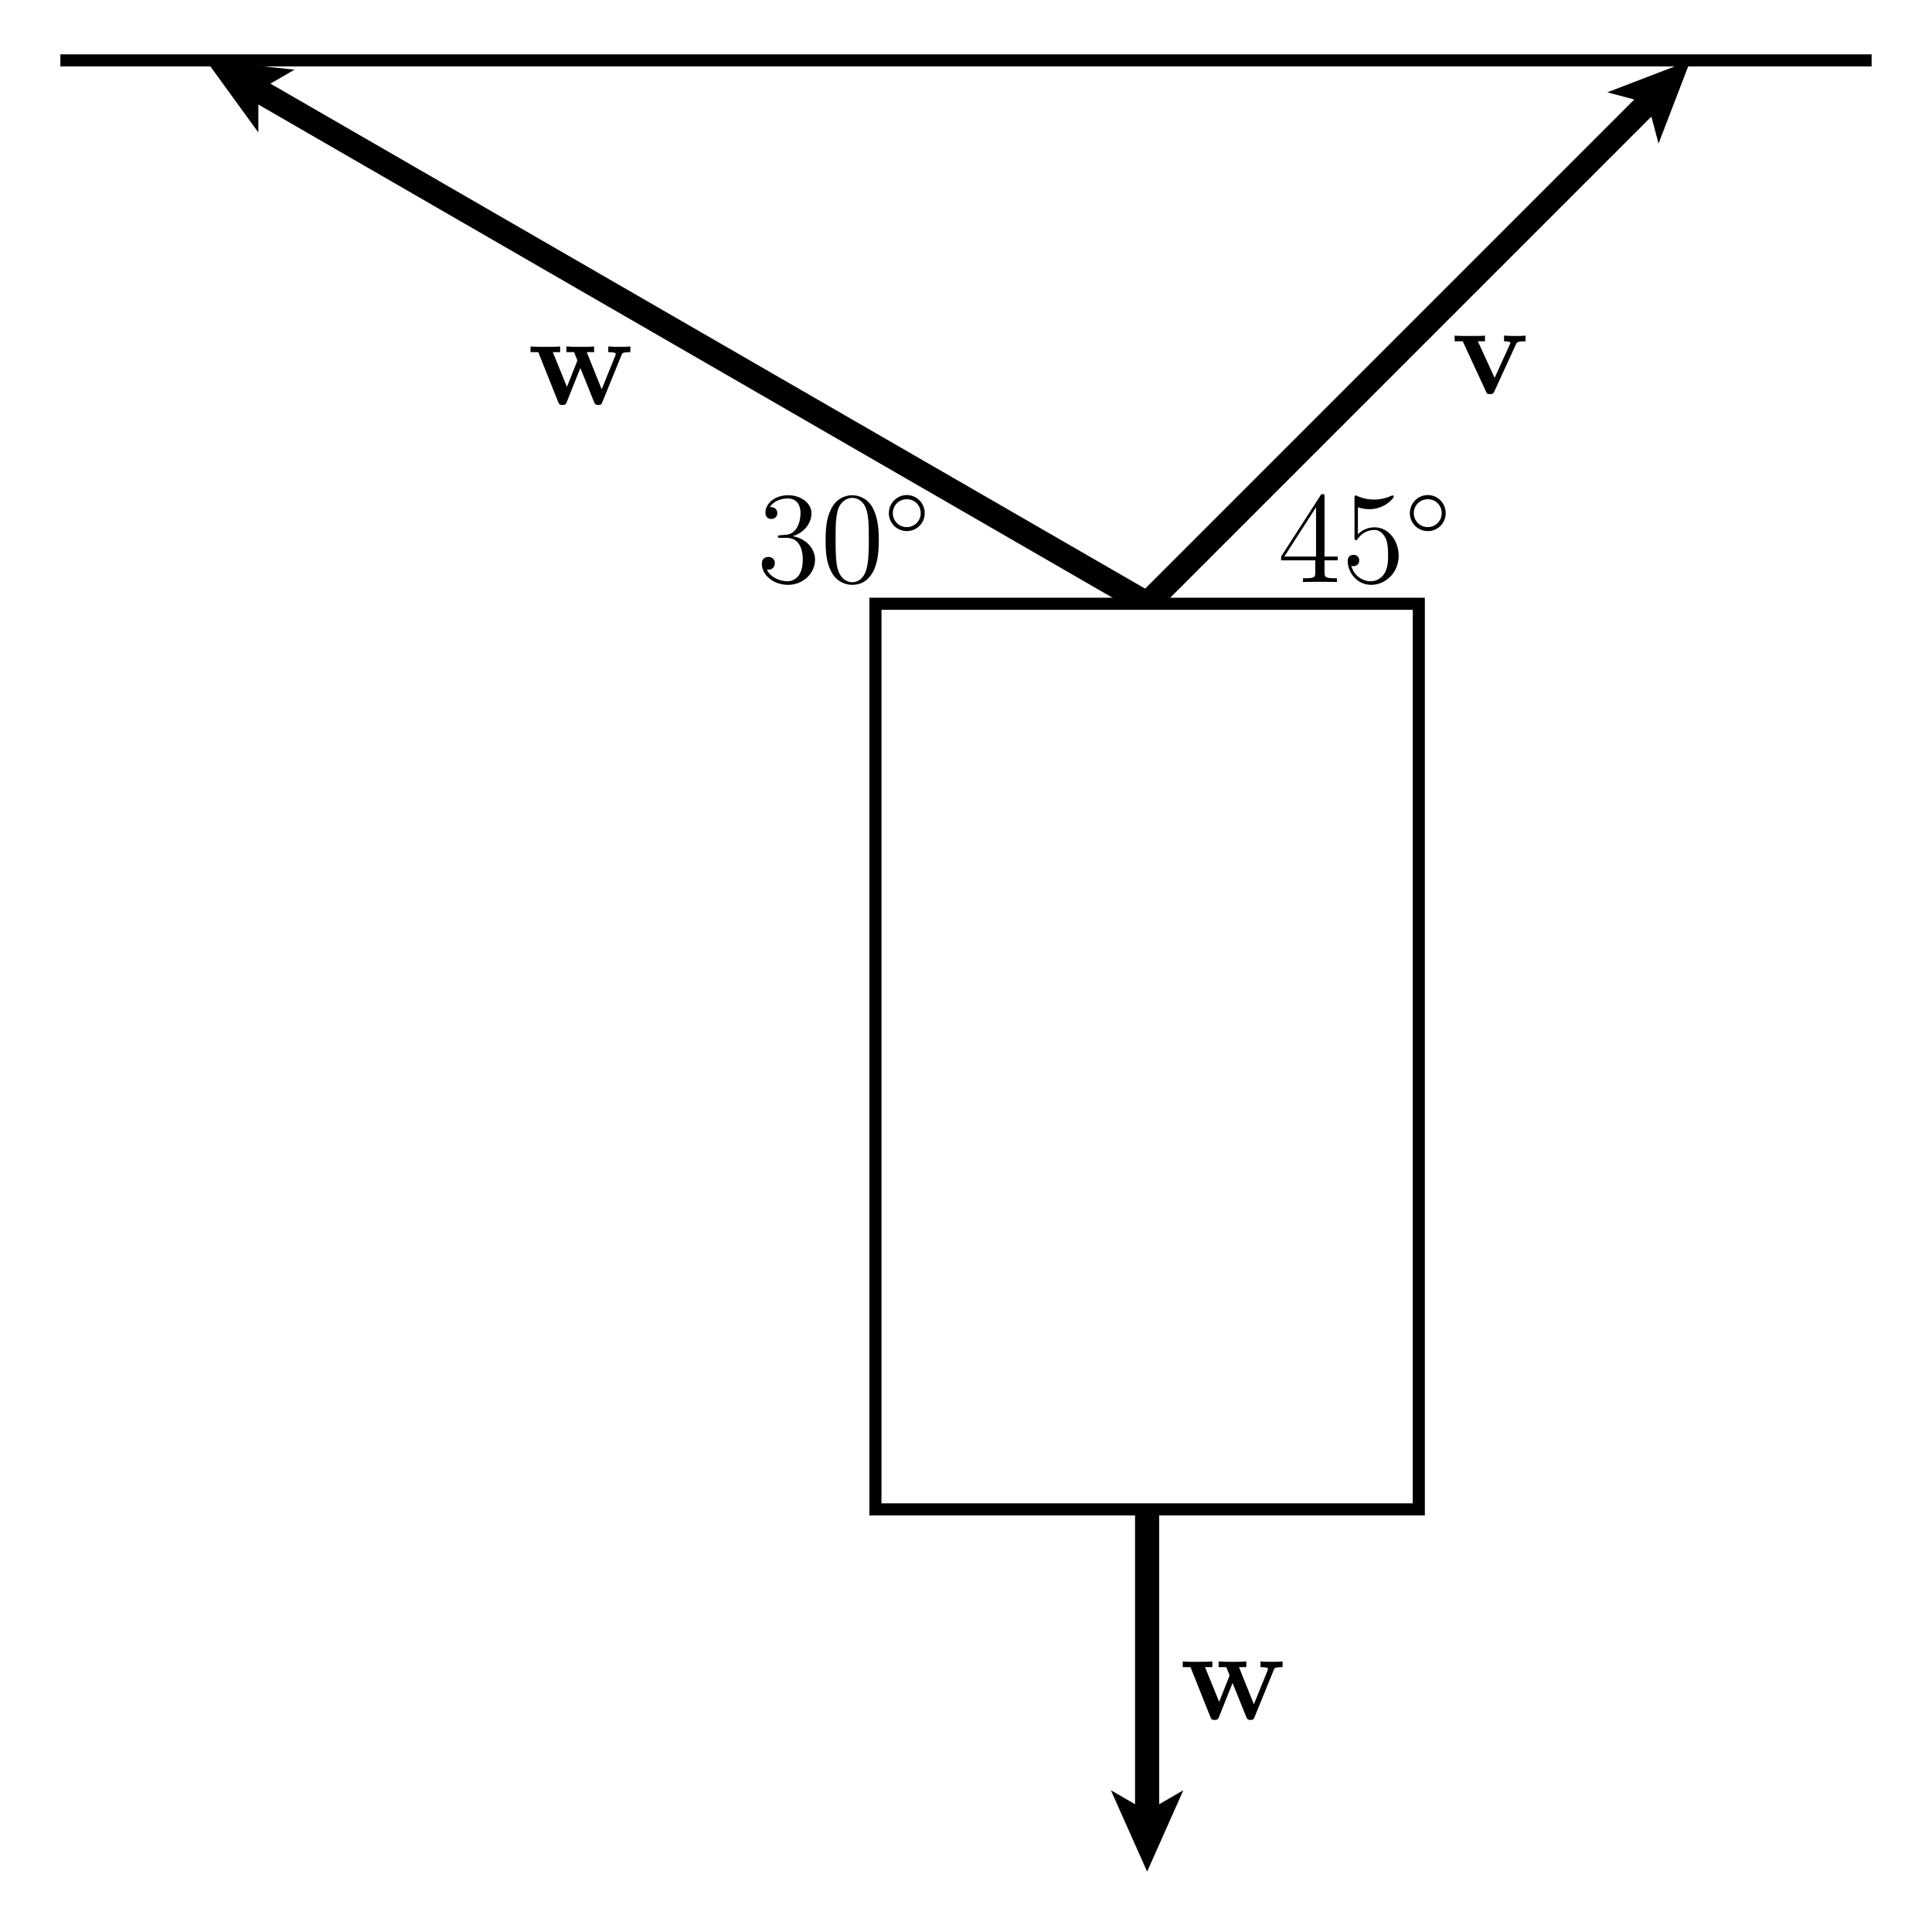
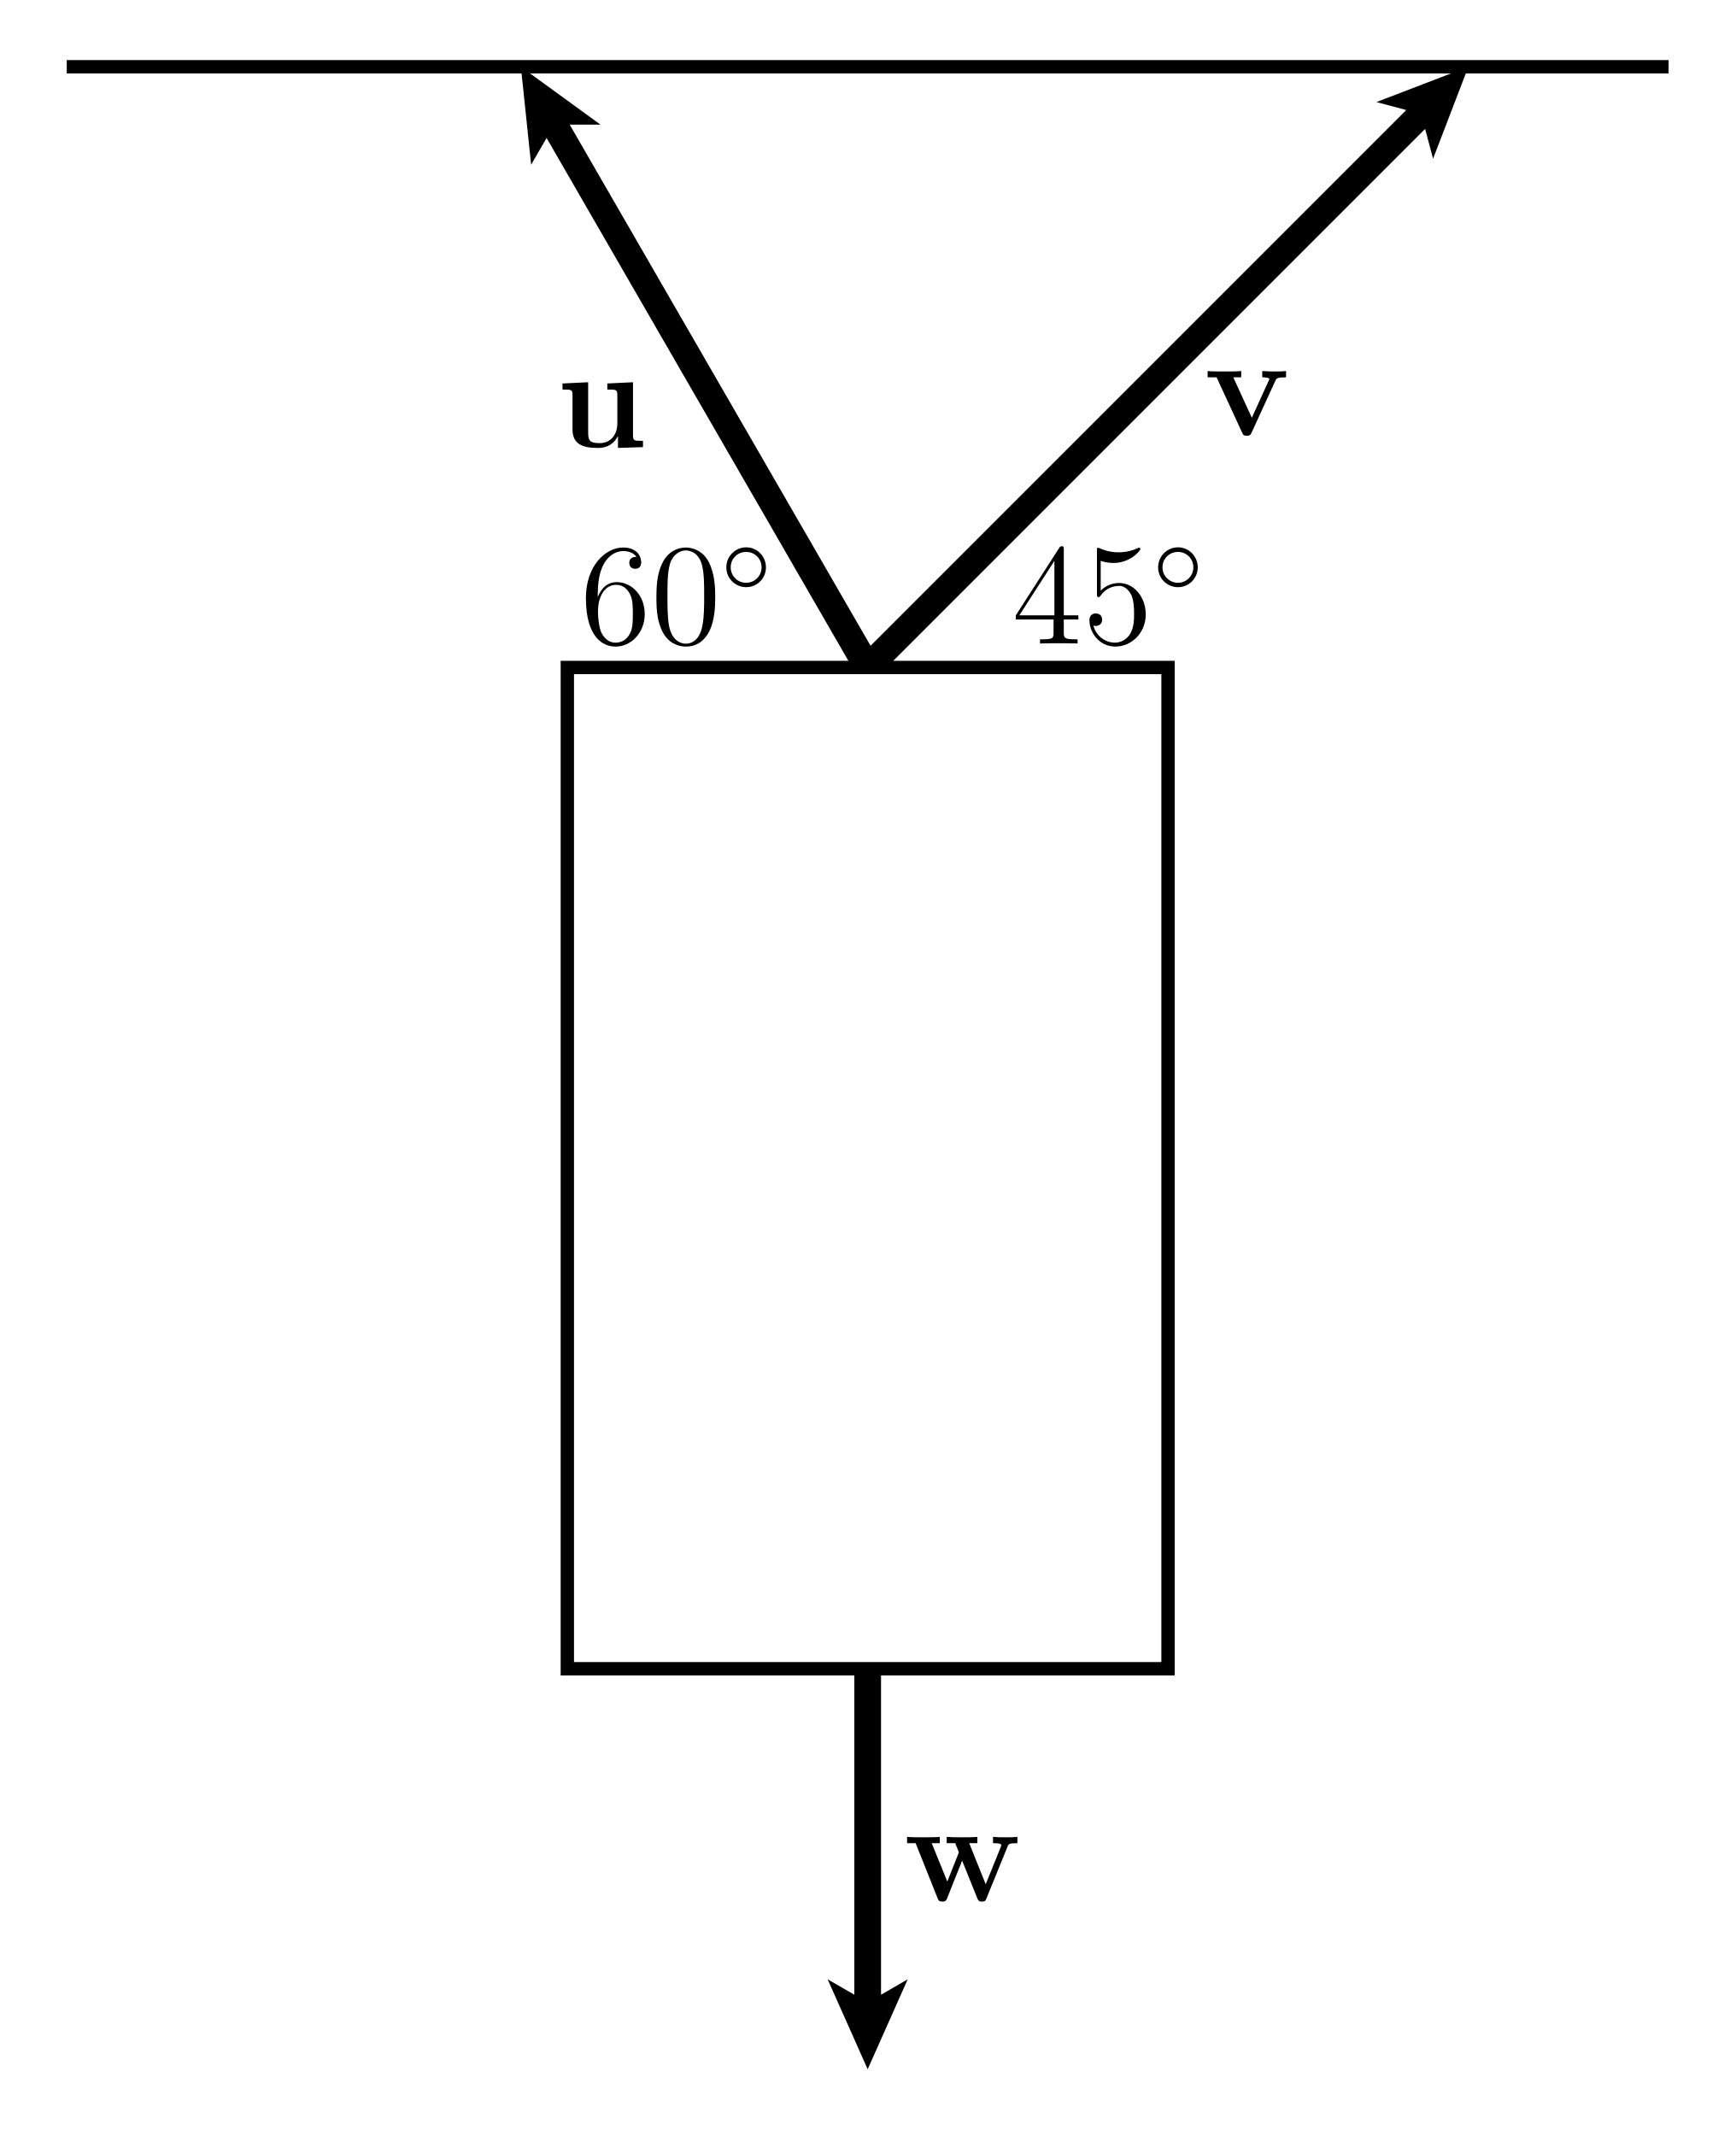
- <svg xmlns="http://www.w3.org/2000/svg" xmlns:xlink="http://www.w3.org/1999/xlink" width="160pt" height="160pt" viewBox="0 0 160 160" version="1.1">
+ <svg xmlns="http://www.w3.org/2000/svg" xmlns:xlink="http://www.w3.org/1999/xlink" width="130pt" height="160pt" viewBox="0 0 130 160" version="1.1">
  <defs>
    <g>
      <symbol overflow="visible" id="glyph0-0">
        <path style="stroke:none;" d="" />
      </symbol>
      <symbol overflow="visible" id="glyph0-1">
        <path style="stroke:none;" d="M 7.781 -4.078 C 7.844 -4.25 7.875 -4.328 8.516 -4.328 L 8.516 -4.797 C 8.188 -4.766 8.047 -4.766 7.672 -4.766 C 7.219 -4.766 7.078 -4.766 6.688 -4.797 L 6.688 -4.328 C 6.797 -4.328 7.312 -4.328 7.312 -4.188 C 7.312 -4.172 7.312 -4.172 7.281 -4.062 L 6.141 -1.25 L 4.906 -4.328 L 5.516 -4.328 L 5.516 -4.797 C 5.266 -4.766 4.625 -4.766 4.328 -4.766 C 3.781 -4.766 3.75 -4.766 3.219 -4.797 L 3.219 -4.328 L 3.859 -4.328 C 3.891 -4.25 3.938 -4.109 3.984 -4 C 4.016 -3.938 4.125 -3.688 4.125 -3.625 C 4.125 -3.609 4.094 -3.531 4.078 -3.5 L 3.266 -1.453 L 2.094 -4.328 L 2.703 -4.328 L 2.703 -4.797 C 2.469 -4.766 1.734 -4.766 1.438 -4.766 C 1.094 -4.766 0.578 -4.766 0.25 -4.797 L 0.25 -4.328 L 0.891 -4.328 L 2.531 -0.219 C 2.609 -0.016 2.656 0.047 2.891 0.047 C 3.016 0.047 3.141 0.047 3.234 -0.156 L 4.375 -3.016 L 5.516 -0.188 C 5.609 0.047 5.734 0.047 5.859 0.047 C 6.094 0.047 6.125 -0.016 6.203 -0.203 Z M 7.781 -4.078 " />
      </symbol>
      <symbol overflow="visible" id="glyph0-2">
        <path style="stroke:none;" d="M 5.344 -4.078 C 5.422 -4.25 5.469 -4.328 6.141 -4.328 L 6.141 -4.797 C 5.75 -4.766 5.734 -4.766 5.297 -4.766 C 5 -4.766 4.984 -4.766 4.359 -4.797 L 4.359 -4.328 C 4.656 -4.328 4.891 -4.281 4.891 -4.203 C 4.891 -4.188 4.891 -4.172 4.844 -4.078 L 3.578 -1.297 L 2.188 -4.328 L 2.781 -4.328 L 2.781 -4.797 C 2.531 -4.766 1.766 -4.766 1.484 -4.766 C 1.172 -4.766 0.547 -4.766 0.266 -4.797 L 0.266 -4.328 L 0.938 -4.328 L 2.844 -0.203 C 2.938 0 2.953 0.047 3.203 0.047 C 3.375 0.047 3.469 0.031 3.562 -0.188 Z M 5.344 -4.078 " />
+       </symbol>
+       <symbol overflow="visible" id="glyph0-3">
+         <path style="stroke:none;" d="M 3.812 -4.766 L 3.812 -4.312 C 4.484 -4.312 4.562 -4.312 4.562 -3.891 L 4.562 -1.766 C 4.562 -0.953 4.078 -0.297 3.234 -0.297 C 2.422 -0.297 2.375 -0.562 2.375 -1.156 L 2.375 -4.859 L 0.453 -4.766 L 0.453 -4.312 C 1.125 -4.312 1.203 -4.312 1.203 -3.891 L 1.203 -1.328 C 1.203 -0.25 1.922 0.062 3.078 0.062 C 3.344 0.062 4.141 0.062 4.594 -0.812 L 4.609 -0.812 L 4.609 0.062 L 6.484 0 L 6.484 -0.469 C 5.812 -0.469 5.734 -0.469 5.734 -0.891 L 5.734 -4.859 Z M 3.812 -4.766 " />
      </symbol>
      <symbol overflow="visible" id="glyph1-0">
        <path style="stroke:none;" d="" />
      </symbol>
      <symbol overflow="visible" id="glyph1-1">
        <path style="stroke:none;" d="M 7.844 -4.734 C 7.844 -6.516 6.672 -7.594 5.156 -7.594 C 2.844 -7.594 0.516 -5.125 0.516 -2.625 C 0.516 -0.922 1.641 0.234 3.203 0.234 C 5.469 0.234 7.844 -2.141 7.844 -4.734 Z M 3.266 -0.016 C 2.391 -0.016 1.453 -0.672 1.453 -2.359 C 1.453 -3.344 1.797 -4.938 2.688 -6.031 C 3.484 -6.969 4.391 -7.359 5.109 -7.359 C 6.062 -7.359 6.969 -6.672 6.969 -5.125 C 6.969 -4.156 6.562 -2.656 5.844 -1.625 C 5.047 -0.531 4.078 -0.016 3.266 -0.016 Z M 3.266 -0.016 " />
      </symbol>
      <symbol overflow="visible" id="glyph2-0">
        <path style="stroke:none;" d="" />
      </symbol>
      <symbol overflow="visible" id="glyph2-1">
        <path style="stroke:none;" d="M 3.891 -7.031 C 3.891 -7.234 3.891 -7.281 3.75 -7.281 C 3.656 -7.281 3.625 -7.281 3.547 -7.156 L 0.297 -2.109 L 0.297 -1.797 L 3.125 -1.797 L 3.125 -0.828 C 3.125 -0.422 3.109 -0.312 2.328 -0.312 L 2.109 -0.312 L 2.109 0 C 2.359 -0.016 3.203 -0.016 3.516 -0.016 C 3.812 -0.016 4.672 -0.016 4.922 0 L 4.922 -0.312 L 4.703 -0.312 C 3.938 -0.312 3.891 -0.422 3.891 -0.828 L 3.891 -1.797 L 4.984 -1.797 L 4.984 -2.109 L 3.891 -2.109 Z M 3.188 -6.188 L 3.188 -2.109 L 0.562 -2.109 Z M 3.188 -6.188 " />
      </symbol>
      <symbol overflow="visible" id="glyph2-2">
        <path style="stroke:none;" d="M 1.375 -6.188 C 1.844 -6.031 2.219 -6.031 2.344 -6.031 C 3.562 -6.031 4.344 -6.922 4.344 -7.078 C 4.344 -7.109 4.312 -7.172 4.25 -7.172 C 4.234 -7.172 4.203 -7.172 4.109 -7.125 C 3.516 -6.859 2.984 -6.828 2.703 -6.828 C 2 -6.828 1.484 -7.047 1.281 -7.141 C 1.203 -7.172 1.188 -7.172 1.172 -7.172 C 1.094 -7.172 1.094 -7.109 1.094 -6.938 L 1.094 -3.719 C 1.094 -3.531 1.094 -3.469 1.219 -3.469 C 1.281 -3.469 1.281 -3.484 1.391 -3.609 C 1.688 -4.047 2.203 -4.312 2.75 -4.312 C 3.312 -4.312 3.594 -3.781 3.688 -3.594 C 3.859 -3.172 3.875 -2.641 3.875 -2.234 C 3.875 -1.828 3.875 -1.203 3.578 -0.719 C 3.344 -0.328 2.922 -0.062 2.438 -0.062 C 1.734 -0.062 1.031 -0.547 0.828 -1.344 C 0.891 -1.312 0.953 -1.312 1 -1.312 C 1.188 -1.312 1.484 -1.422 1.484 -1.781 C 1.484 -2.078 1.281 -2.25 1 -2.25 C 0.812 -2.25 0.531 -2.156 0.531 -1.734 C 0.531 -0.828 1.266 0.234 2.469 0.234 C 3.688 0.234 4.75 -0.797 4.75 -2.172 C 4.75 -3.453 3.891 -4.531 2.75 -4.531 C 2.141 -4.531 1.656 -4.25 1.375 -3.953 Z M 1.375 -6.188 " />
      </symbol>
      <symbol overflow="visible" id="glyph2-3">
-         <path style="stroke:none;" d="M 1.984 -3.875 C 1.797 -3.859 1.766 -3.859 1.766 -3.75 C 1.766 -3.656 1.812 -3.656 2.016 -3.656 L 2.5 -3.656 C 3.422 -3.656 3.828 -2.891 3.828 -1.859 C 3.828 -0.438 3.094 -0.062 2.562 -0.062 C 2.047 -0.062 1.172 -0.312 0.859 -1.031 C 1.203 -0.969 1.516 -1.172 1.516 -1.562 C 1.516 -1.875 1.281 -2.078 0.984 -2.078 C 0.719 -2.078 0.438 -1.938 0.438 -1.516 C 0.438 -0.562 1.406 0.234 2.609 0.234 C 3.891 0.234 4.844 -0.75 4.844 -1.844 C 4.844 -2.844 4.031 -3.609 3 -3.797 C 3.938 -4.078 4.547 -4.859 4.547 -5.703 C 4.547 -6.547 3.656 -7.188 2.609 -7.188 C 1.531 -7.188 0.734 -6.516 0.734 -5.734 C 0.734 -5.297 1.062 -5.219 1.234 -5.219 C 1.453 -5.219 1.719 -5.375 1.719 -5.703 C 1.719 -6.047 1.453 -6.203 1.219 -6.203 C 1.156 -6.203 1.141 -6.203 1.094 -6.188 C 1.516 -6.922 2.531 -6.922 2.578 -6.922 C 2.938 -6.922 3.641 -6.766 3.641 -5.703 C 3.641 -5.5 3.609 -4.891 3.297 -4.422 C 2.969 -3.953 2.609 -3.922 2.312 -3.906 Z M 1.984 -3.875 " />
+         <path style="stroke:none;" d="M 1.328 -3.75 C 1.328 -6.484 2.656 -6.922 3.234 -6.922 C 3.625 -6.922 4.016 -6.797 4.219 -6.484 C 4.094 -6.484 3.688 -6.484 3.688 -6.031 C 3.688 -5.797 3.844 -5.594 4.125 -5.594 C 4.391 -5.594 4.578 -5.75 4.578 -6.062 C 4.578 -6.625 4.172 -7.188 3.234 -7.188 C 1.875 -7.188 0.438 -5.781 0.438 -3.406 C 0.438 -0.438 1.734 0.234 2.656 0.234 C 3.828 0.234 4.844 -0.797 4.844 -2.203 C 4.844 -3.641 3.828 -4.594 2.75 -4.594 C 1.797 -4.594 1.438 -3.766 1.328 -3.469 Z M 2.656 -0.062 C 1.969 -0.062 1.656 -0.672 1.562 -0.891 C 1.453 -1.172 1.344 -1.703 1.344 -2.469 C 1.344 -3.312 1.734 -4.391 2.703 -4.391 C 3.297 -4.391 3.609 -3.984 3.781 -3.609 C 3.953 -3.219 3.953 -2.672 3.953 -2.219 C 3.953 -1.656 3.953 -1.172 3.75 -0.766 C 3.484 -0.25 3.094 -0.062 2.656 -0.062 Z M 2.656 -0.062 " />
      </symbol>
      <symbol overflow="visible" id="glyph2-4">
        <path style="stroke:none;" d="M 4.844 -3.453 C 4.844 -4.344 4.781 -5.219 4.391 -6.047 C 3.953 -6.938 3.172 -7.188 2.641 -7.188 C 2.016 -7.188 1.25 -6.859 0.859 -5.969 C 0.547 -5.297 0.438 -4.625 0.438 -3.453 C 0.438 -2.406 0.516 -1.625 0.906 -0.859 C 1.328 -0.031 2.078 0.234 2.641 0.234 C 3.578 0.234 4.109 -0.328 4.422 -0.953 C 4.812 -1.766 4.844 -2.828 4.844 -3.453 Z M 2.641 0.016 C 2.281 0.016 1.594 -0.188 1.375 -1.359 C 1.266 -2.016 1.266 -2.828 1.266 -3.578 C 1.266 -4.469 1.266 -5.266 1.438 -5.906 C 1.625 -6.625 2.172 -6.969 2.641 -6.969 C 3.047 -6.969 3.672 -6.719 3.875 -5.781 C 4.016 -5.172 4.016 -4.312 4.016 -3.578 C 4.016 -2.859 4.016 -2.047 3.891 -1.375 C 3.688 -0.188 3.016 0.016 2.641 0.016 Z M 2.641 0.016 " />
      </symbol>
      <symbol overflow="visible" id="glyph3-0">
        <path style="stroke:none;" d="" />
      </symbol>
      <symbol overflow="visible" id="glyph3-1">
        <path style="stroke:none;" d="M 3.391 -1.797 C 3.391 -2.625 2.734 -3.297 1.906 -3.297 C 1.094 -3.297 0.422 -2.625 0.422 -1.797 C 0.422 -0.969 1.094 -0.312 1.906 -0.312 C 2.734 -0.312 3.391 -0.969 3.391 -1.797 Z M 1.906 -0.641 C 1.266 -0.641 0.75 -1.156 0.75 -1.797 C 0.75 -2.453 1.266 -2.953 1.906 -2.953 C 2.547 -2.953 3.062 -2.453 3.062 -1.797 C 3.062 -1.156 2.547 -0.641 1.906 -0.641 Z M 1.906 -0.641 " />
      </symbol>
    </g>
  </defs>
  <g id="surface1">
-     <path style=" stroke:none;fill-rule:nonzero;fill:rgb(0%,0%,0%);fill-opacity:1;" d="M 94 125 L 94 149.418 L 92 148.262 L 95 155 L 98 148.262 L 96 149.418 L 96 125 L 94 125 " />
+     <path style=" stroke:none;fill-rule:nonzero;fill:rgb(0%,0%,0%);fill-opacity:1;" d="M 64 125 L 64 149.418 L 62 148.262 L 65 155 L 68 148.262 L 66 149.418 L 66 125 L 64 125 " />
    <g style="fill:rgb(0%,0%,0%);fill-opacity:1;">
-       <use xlink:href="#glyph0-1" x="97.7" y="142.391" />
+       <use xlink:href="#glyph0-1" x="67.7" y="142.391" />
    </g>
    <g style="fill:rgb(0%,0%,0%);fill-opacity:1;">
-       <use xlink:href="#glyph1-1" x="90.974" y="60.952" />
+       <use xlink:href="#glyph1-1" x="60.974" y="60.952" />
    </g>
-     <path style="fill:none;stroke-width:10;stroke-linecap:butt;stroke-linejoin:miter;stroke:rgb(0%,0%,0%);stroke-opacity:1;stroke-miterlimit:10;" d="M 50 1550 L 1550 1550 " transform="matrix(0.1,0,0,-0.1,0,160)" />
-     <path style=" stroke:none;fill-rule:nonzero;fill:rgb(0%,0%,0%);fill-opacity:1;" d="M 95.707 50.707 L 136.758 9.656 L 137.355 11.887 L 140 5 L 133.113 7.645 L 135.344 8.242 L 94.293 49.293 L 95.707 50.707 " />
+     <path style="fill:none;stroke-width:10;stroke-linecap:butt;stroke-linejoin:miter;stroke:rgb(0%,0%,0%);stroke-opacity:1;stroke-miterlimit:10;" d="M 50 1550 L 1250 1550 " transform="matrix(0.1,0,0,-0.1,0,160)" />
+     <path style=" stroke:none;fill-rule:nonzero;fill:rgb(0%,0%,0%);fill-opacity:1;" d="M 65.707 50.707 L 106.758 9.656 L 107.355 11.887 L 110 5 L 103.113 7.645 L 105.344 8.242 L 64.293 49.293 L 65.707 50.707 " />
    <g style="fill:rgb(0%,0%,0%);fill-opacity:1;">
-       <use xlink:href="#glyph0-2" x="120.2" y="32.591" />
+       <use xlink:href="#glyph0-2" x="90.2" y="32.591" />
    </g>
-     <path style=" stroke:none;fill-rule:nonzero;fill:rgb(0%,0%,0%);fill-opacity:1;" d="M 95.5 49.133 L 22.395 6.926 L 24.395 5.77 L 17.059 5 L 21.395 10.969 L 21.395 8.656 L 94.5 50.867 L 95.5 49.133 " />
+     <path style=" stroke:none;fill-rule:nonzero;fill:rgb(0%,0%,0%);fill-opacity:1;" d="M 65.867 49.5 L 42.676 9.336 L 44.984 9.336 L 39.02 5 L 39.789 12.336 L 40.945 10.336 L 64.133 50.5 L 65.867 49.5 " />
    <g style="fill:rgb(0%,0%,0%);fill-opacity:1;">
-       <use xlink:href="#glyph0-1" x="43.687" y="33.491" />
+       <use xlink:href="#glyph0-3" x="41.685" y="33.491" />
    </g>
    <g style="fill:rgb(0%,0%,0%);fill-opacity:1;">
-       <use xlink:href="#glyph2-1" x="105.8" y="48.2" />
-       <use xlink:href="#glyph2-2" x="111.081" y="48.2" />
+       <use xlink:href="#glyph2-1" x="75.8" y="48.2" />
+       <use xlink:href="#glyph2-2" x="81.081" y="48.2" />
    </g>
    <g style="fill:rgb(0%,0%,0%);fill-opacity:1;">
-       <use xlink:href="#glyph3-1" x="116.335" y="44.295" />
+       <use xlink:href="#glyph3-1" x="86.335" y="44.295" />
    </g>
    <g style="fill:rgb(0%,0%,0%);fill-opacity:1;">
-       <use xlink:href="#glyph2-3" x="62.654" y="48.2" />
-       <use xlink:href="#glyph2-4" x="67.935" y="48.2" />
+       <use xlink:href="#glyph2-3" x="43.454" y="48.2" />
+       <use xlink:href="#glyph2-4" x="48.735" y="48.2" />
    </g>
    <g style="fill:rgb(0%,0%,0%);fill-opacity:1;">
-       <use xlink:href="#glyph3-1" x="73.189" y="44.295" />
+       <use xlink:href="#glyph3-1" x="53.989" y="44.295" />
    </g>
-     <path style="fill-rule:nonzero;fill:rgb(100%,100%,100%);fill-opacity:1;stroke-width:10;stroke-linecap:butt;stroke-linejoin:miter;stroke:rgb(0%,0%,0%);stroke-opacity:1;stroke-miterlimit:10;" d="M 725 350 L 1175 350 L 1175 1100 L 725 1100 Z M 725 350 " transform="matrix(0.1,0,0,-0.1,0,160)" />
+     <path style="fill-rule:nonzero;fill:rgb(100%,100%,100%);fill-opacity:1;stroke-width:10;stroke-linecap:butt;stroke-linejoin:miter;stroke:rgb(0%,0%,0%);stroke-opacity:1;stroke-miterlimit:10;" d="M 425 350 L 875 350 L 875 1100 L 425 1100 Z M 425 350 " transform="matrix(0.1,0,0,-0.1,0,160)" />
  </g>
</svg>
